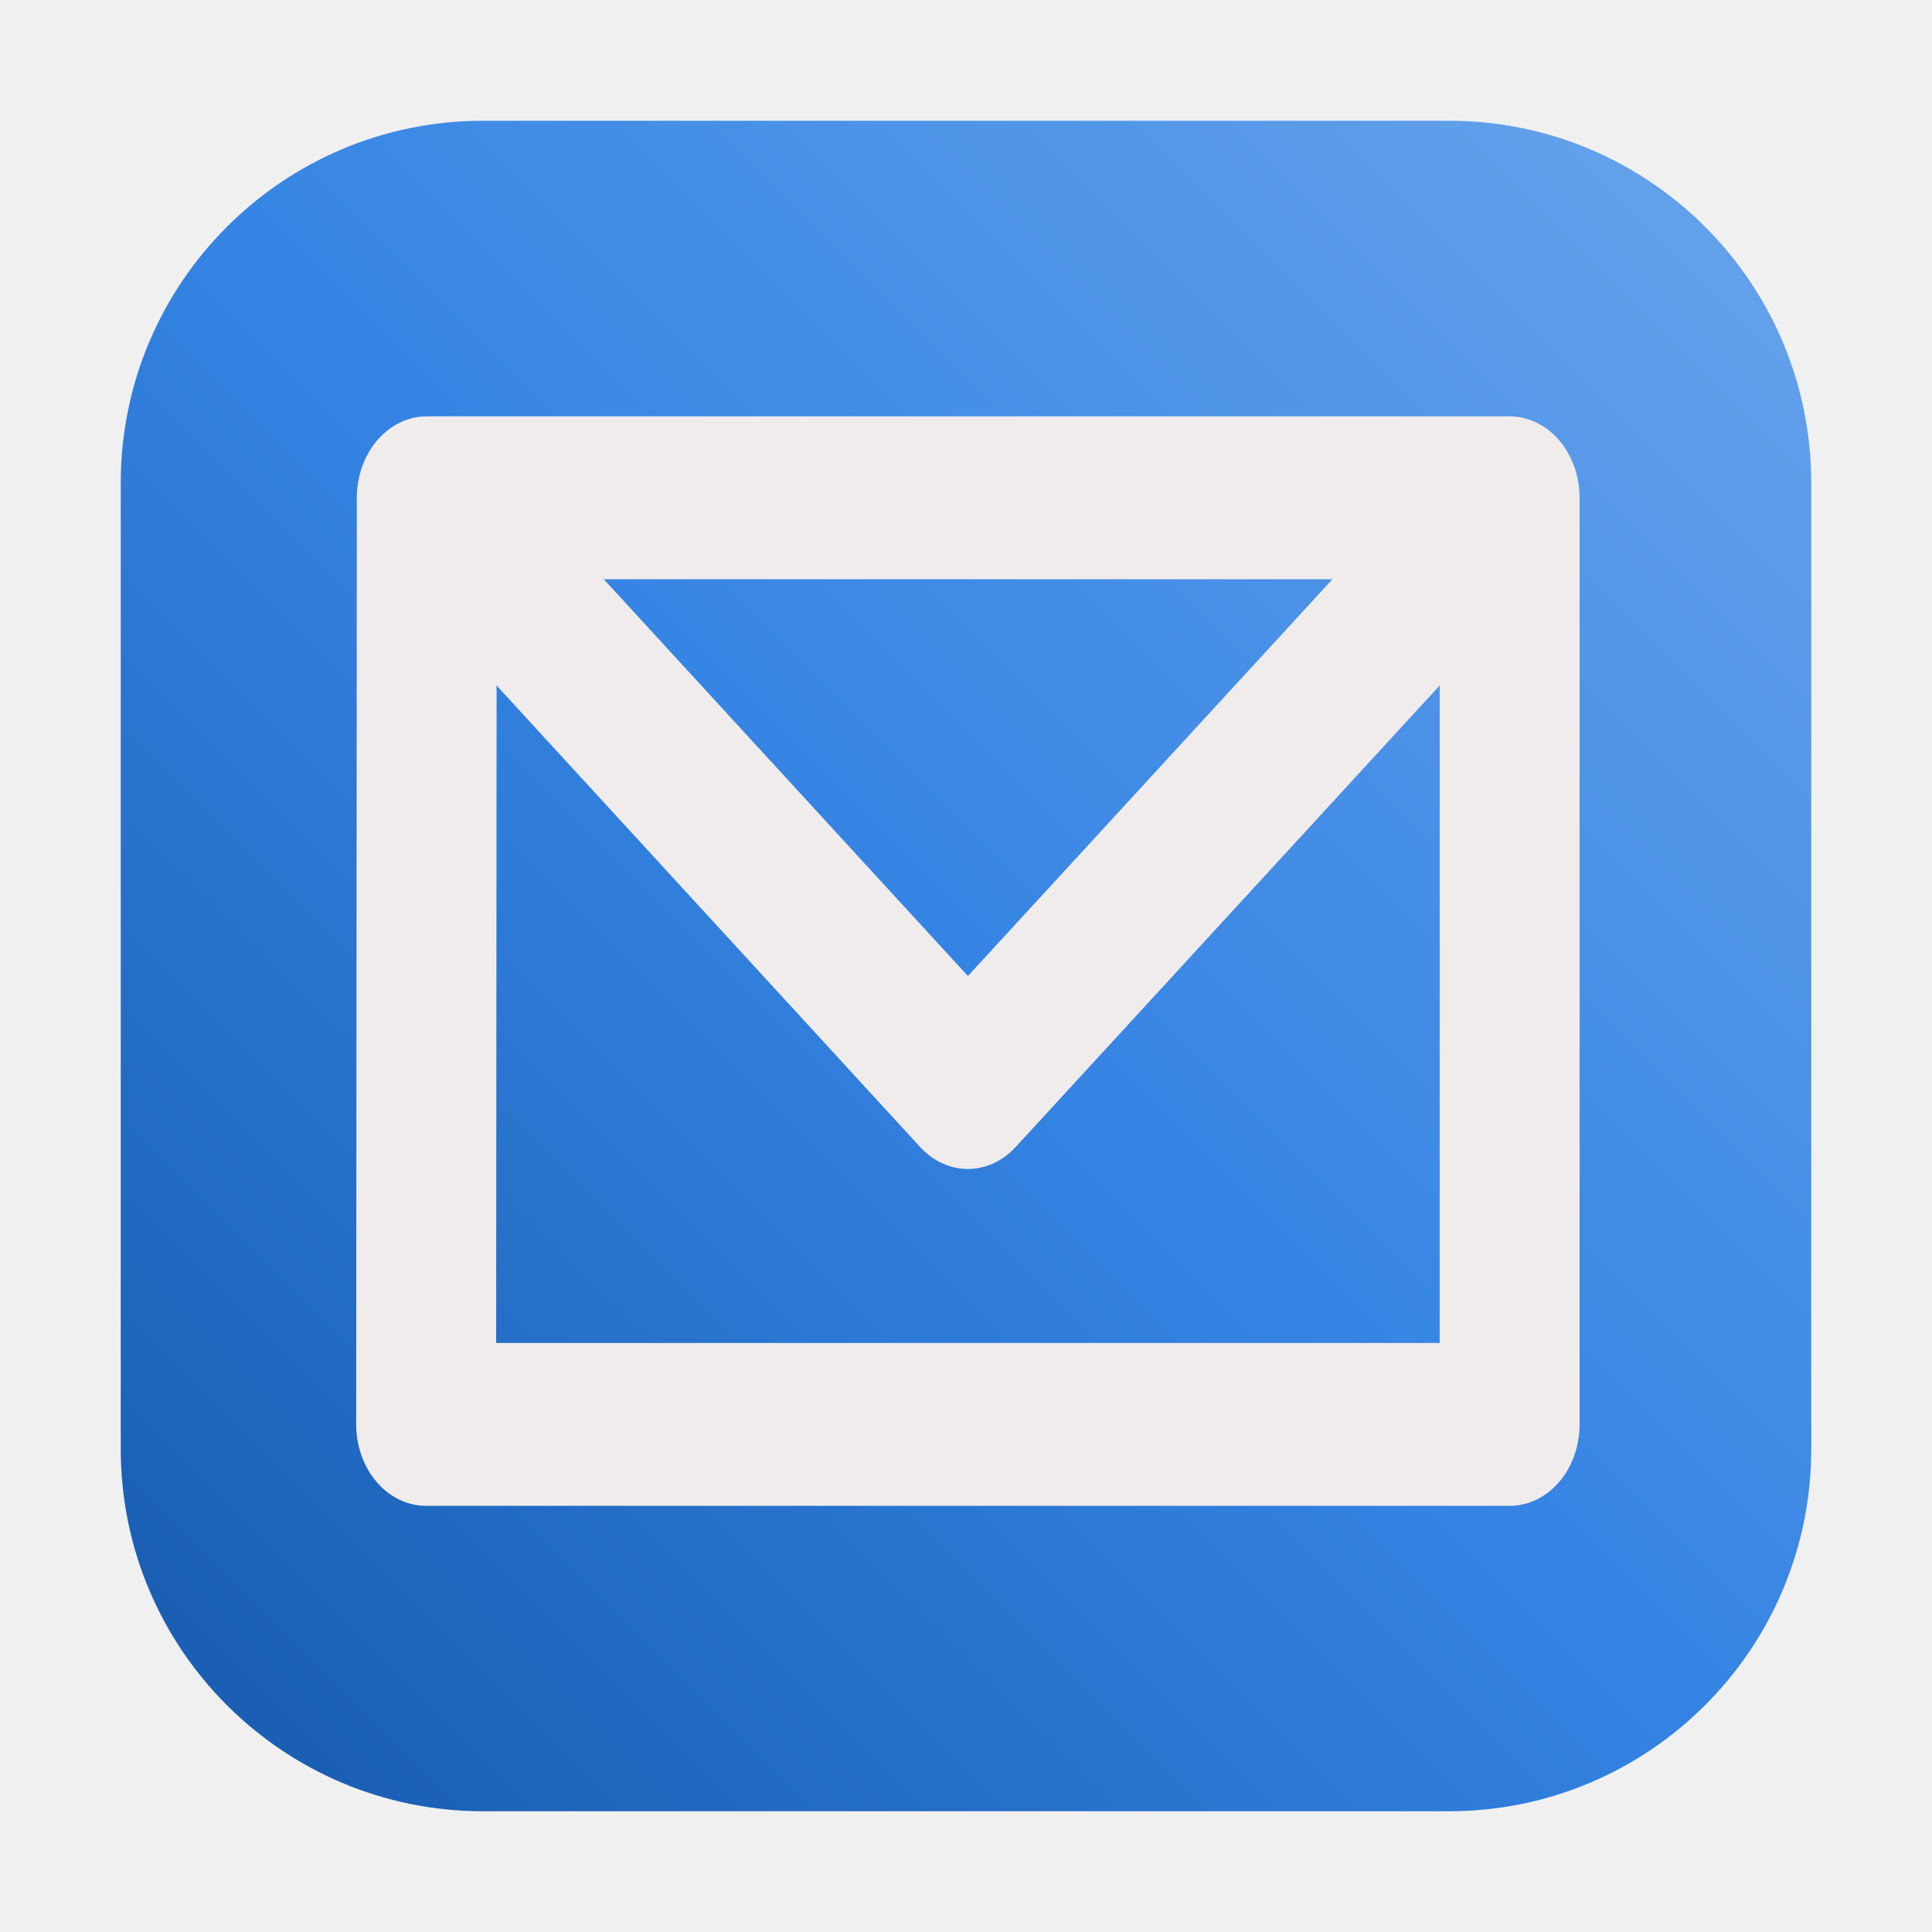
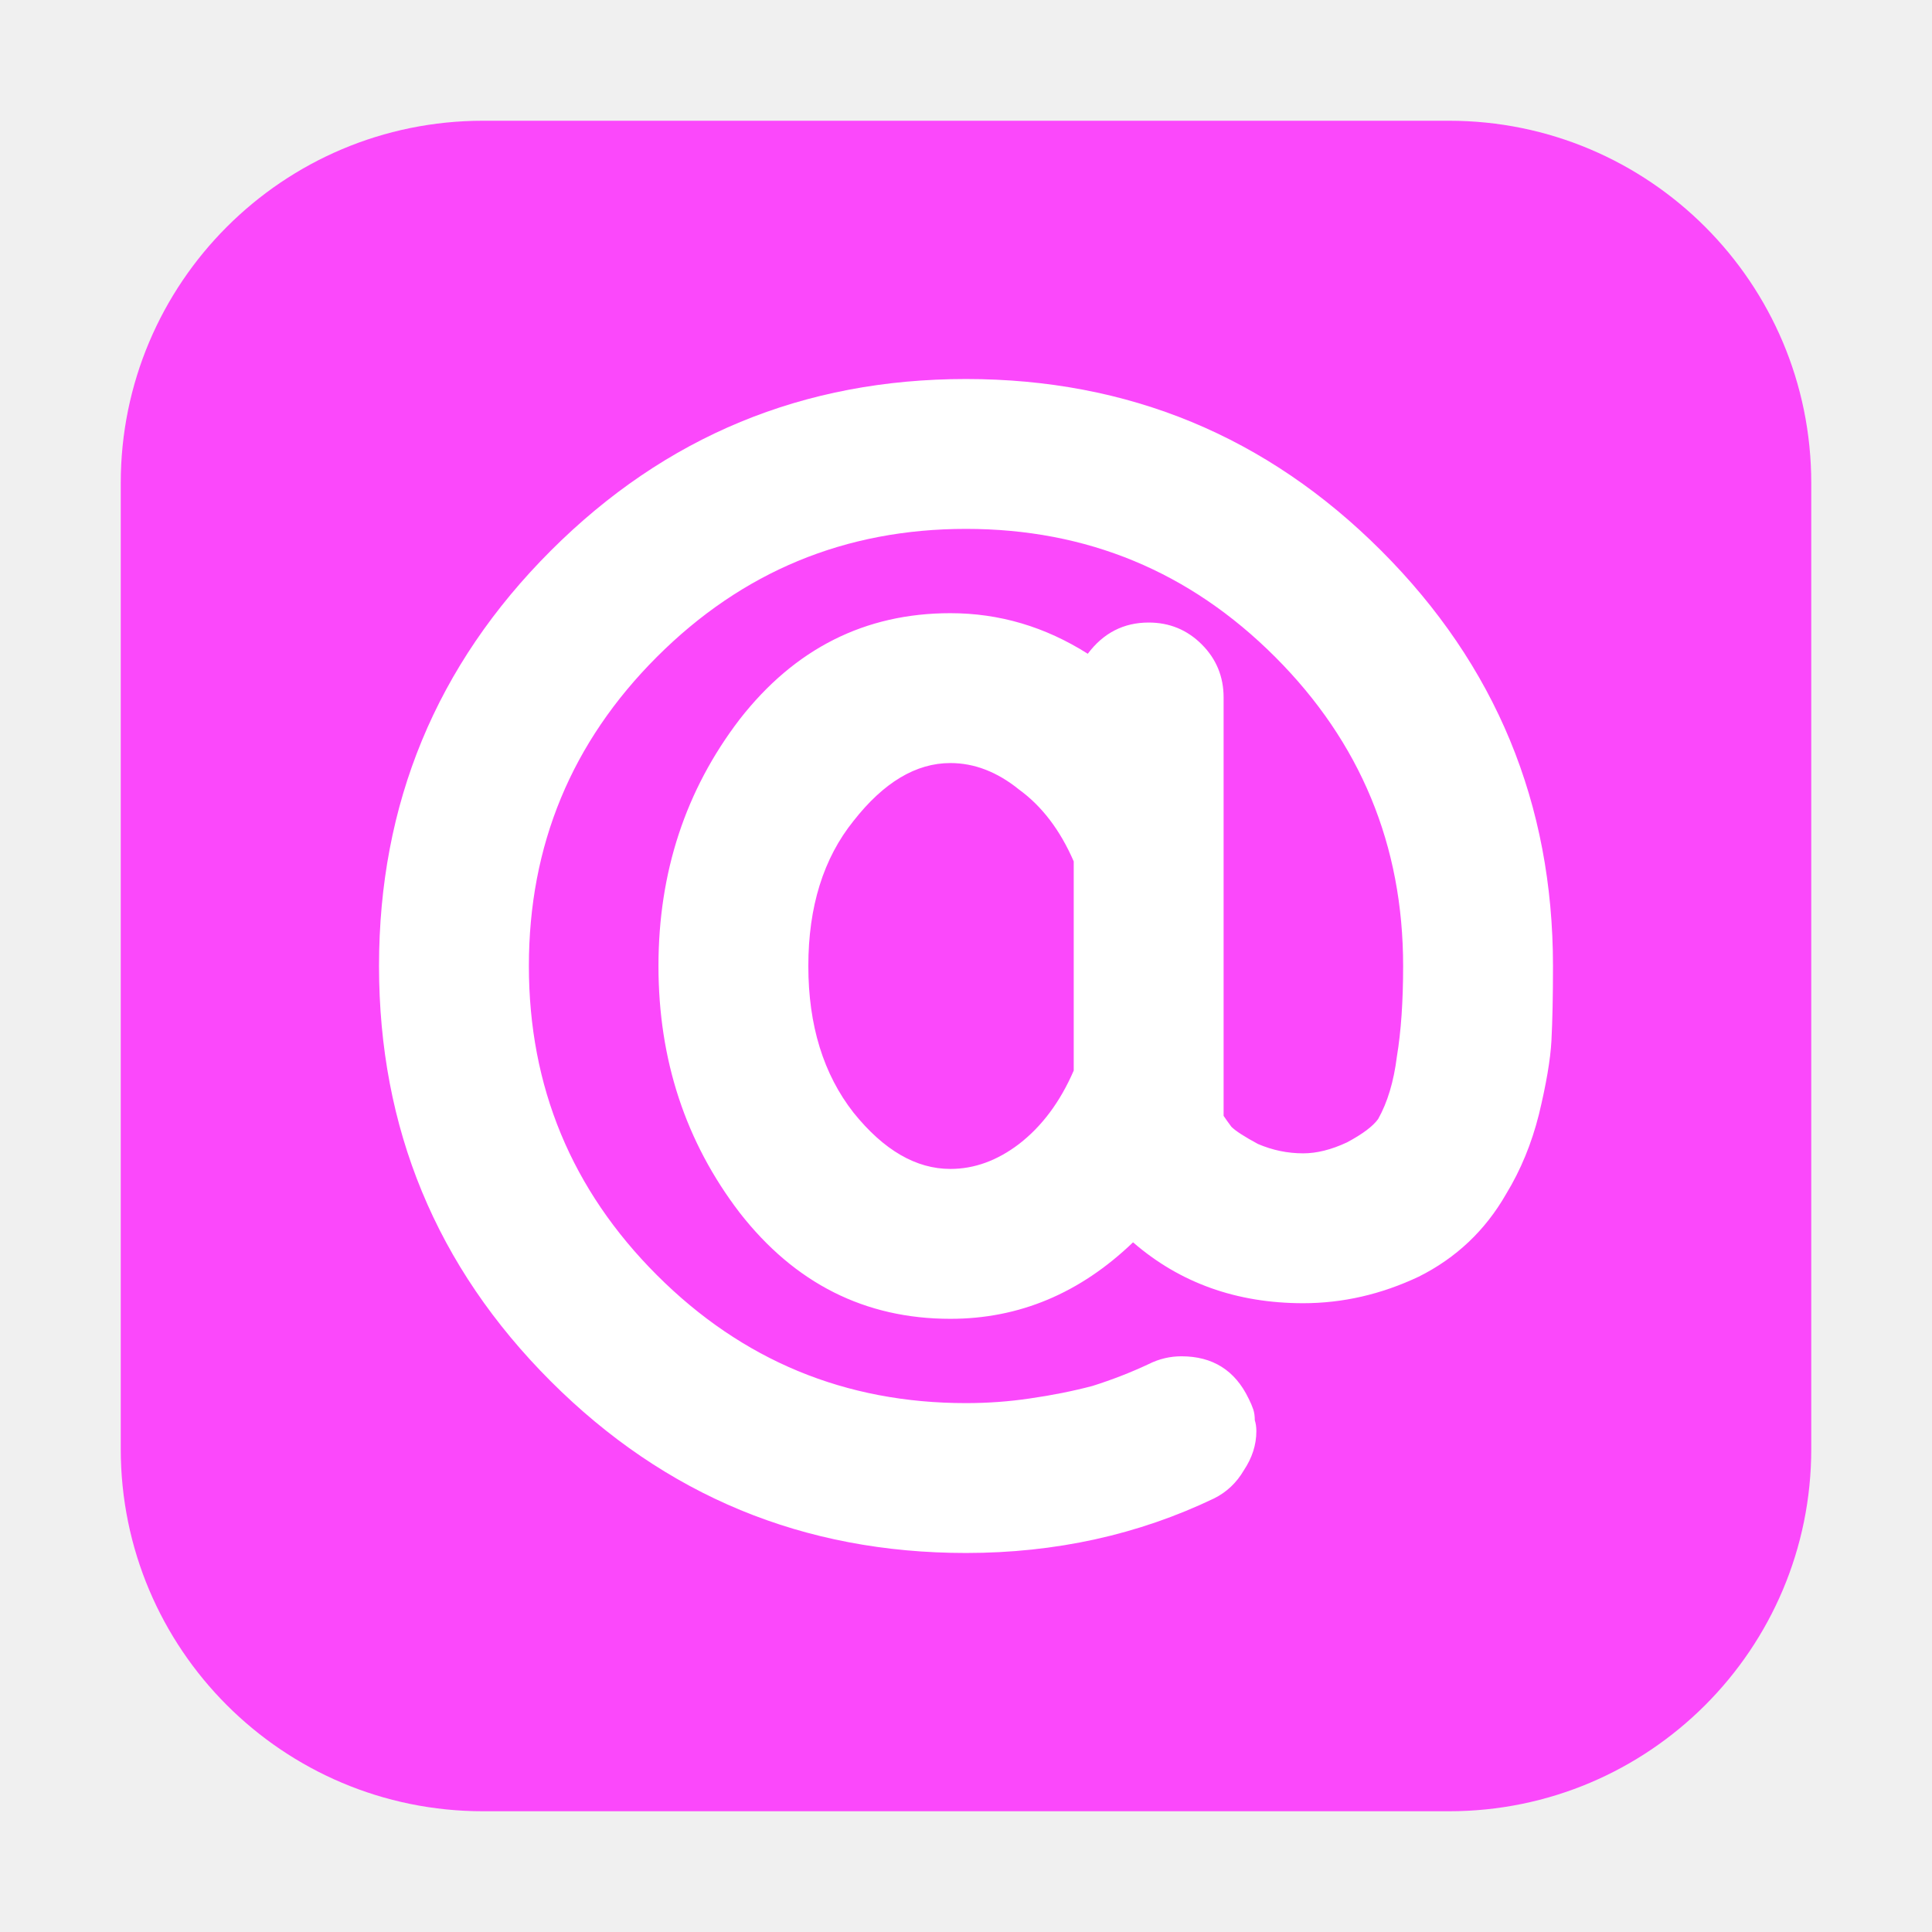
<svg xmlns="http://www.w3.org/2000/svg" height="128px" viewBox="0 0 128 128" width="128px" version="1.1" id="svg16">
  <defs id="defs9">
-     <linearGradient id="bg" gradientUnits="userSpaceOnUse" x1="16" x2="112" y1="112" y2="16">
-       <stop offset="0" stop-color="#1a5fb4" id="stop1" />
-       <stop offset="0.5" stop-color="#3584e4" id="stop2" />
-       <stop offset="1" stop-color="#62a0ea" id="stop3" />
-     </linearGradient>
    <linearGradient id="paper" gradientUnits="userSpaceOnUse" x1="40" x2="88" y1="56" y2="56">
      <stop offset="0" stop-color="#deddda" id="stop4" />
      <stop offset="0.5" stop-color="#ffffff" id="stop5" />
      <stop offset="1" stop-color="#deddda" id="stop6" />
    </linearGradient>
    <linearGradient id="flap" gradientUnits="userSpaceOnUse" x1="24" x2="104" y1="52" y2="52">
      <stop offset="0" stop-color="#c0bfbc" id="stop7" />
      <stop offset="0.5" stop-color="#f6f5f4" id="stop8" />
      <stop offset="1" stop-color="#c0bfbc" id="stop9" />
    </linearGradient>
  </defs>
-   <rect fill="url(#bg)" height="112" rx="24" ry="24" width="112" x="8" y="8" id="rect9" />
-   <g id="g24" transform="matrix(0.8658826,0,0,1.008043,8.708881,-0.8390629)" style="stroke-width:10.704;stroke-dasharray:none">
-     <path style="fill:none;fill-opacity:1;stroke:#f0ecec;stroke-width:10.704;stroke-linecap:round;stroke-linejoin:round;stroke-opacity:1;stroke-dasharray:none" d="M 22.597,33.549 H 105.451 V 94.451 H 22.549 Z" id="path19" />
-     <path style="fill:none;fill-opacity:1;stroke:#f0ecec;stroke-width:10.704;stroke-linecap:round;stroke-linejoin:round;stroke-opacity:1;stroke-dasharray:none" d="M 22.699,33.651 64,72.309 105.349,33.651" id="path23" />
+   <rect fill="url(#bg)" height="112" rx="24" ry="24" width="112" x="8" y="8" id="rect9" style="fill:#ff00ff;fill-opacity:0.7" />
+   <g id="g2">
+     <g id="g1">
+       <text xml:space="preserve" style="font-size:42.667px;text-align:center;writing-mode:lr-tb;direction:ltr;text-anchor:middle;fill:none;stroke:#f0ecec;stroke-width:10;stroke-linecap:round;stroke-linejoin:round" x="70.635" y="111.304" id="text1">
+         <tspan id="tspan1" x="70.635" y="111.304" />
+       </text>
+     </g>
  </g>
+   <path style="font-size:105.911px;font-family:'Routed Gothic';-inkscape-font-specification:'Routed Gothic';text-align:center;text-anchor:middle;fill:#ffffff;stroke-width:24.823;stroke-linecap:round;stroke-linejoin:round" d="m 82.721,92.65 q 0.207,0.414 0.31,0.724 0.103,0.31 0.103,0.724 0.103,0.31 0.103,0.724 0,1.345 -0.827,2.586 Q 81.686,98.649 80.445,99.269 72.895,102.889 64,102.889 47.865,102.889 36.488,91.512 25.111,80.135 25.111,64 q 0,-16.135 11.377,-27.512 Q 47.865,25.111 64,25.111 q 16.135,0 27.512,11.377 11.377,11.377 11.377,27.512 0,2.999 -0.103,4.965 -0.103,1.862 -0.827,4.861 -0.724,2.896 -2.172,5.275 -2.069,3.62 -5.792,5.482 -3.723,1.758 -7.654,1.758 -6.619,0 -11.274,-4.034 -5.275,5.068 -12.101,5.068 -8.481,0 -13.963,-7.033 -5.378,-7.033 -5.378,-16.342 0,-9.309 5.378,-16.342 5.482,-7.033 13.963,-7.033 4.861,0 9.102,2.689 1.551,-2.069 4.034,-2.069 2.069,0 3.517,1.448 1.448,1.448 1.448,3.517 v 27.719 q 0.207,0.31 0.517,0.724 0.414,0.414 1.758,1.138 1.448,0.621 2.999,0.621 1.345,0 2.896,-0.724 1.551,-0.827 2.069,-1.551 0.931,-1.655 1.241,-4.137 0.414,-2.482 0.414,-5.999 0,-11.998 -8.481,-20.479 Q 75.998,35.04 64,35.04 q -11.998,0 -20.479,8.481 -8.481,8.481 -8.481,20.479 0,11.998 8.481,20.479 8.481,8.481 20.479,8.481 2.172,0 4.241,-0.31 2.172,-0.31 4.137,-0.827 1.965,-0.621 3.723,-1.448 1.034,-0.517 2.172,-0.517 3.103,0 4.447,2.793 z M 71.137,57.07 q -1.345,-3.103 -3.62,-4.758 -2.172,-1.758 -4.551,-1.758 -3.413,0 -6.413,3.827 -2.999,3.723 -2.999,9.619 0,5.895 2.999,9.722 2.999,3.723 6.413,3.723 2.379,0 4.551,-1.655 2.275,-1.758 3.62,-4.861 z" id="text2" aria-label="@" />
</svg>
